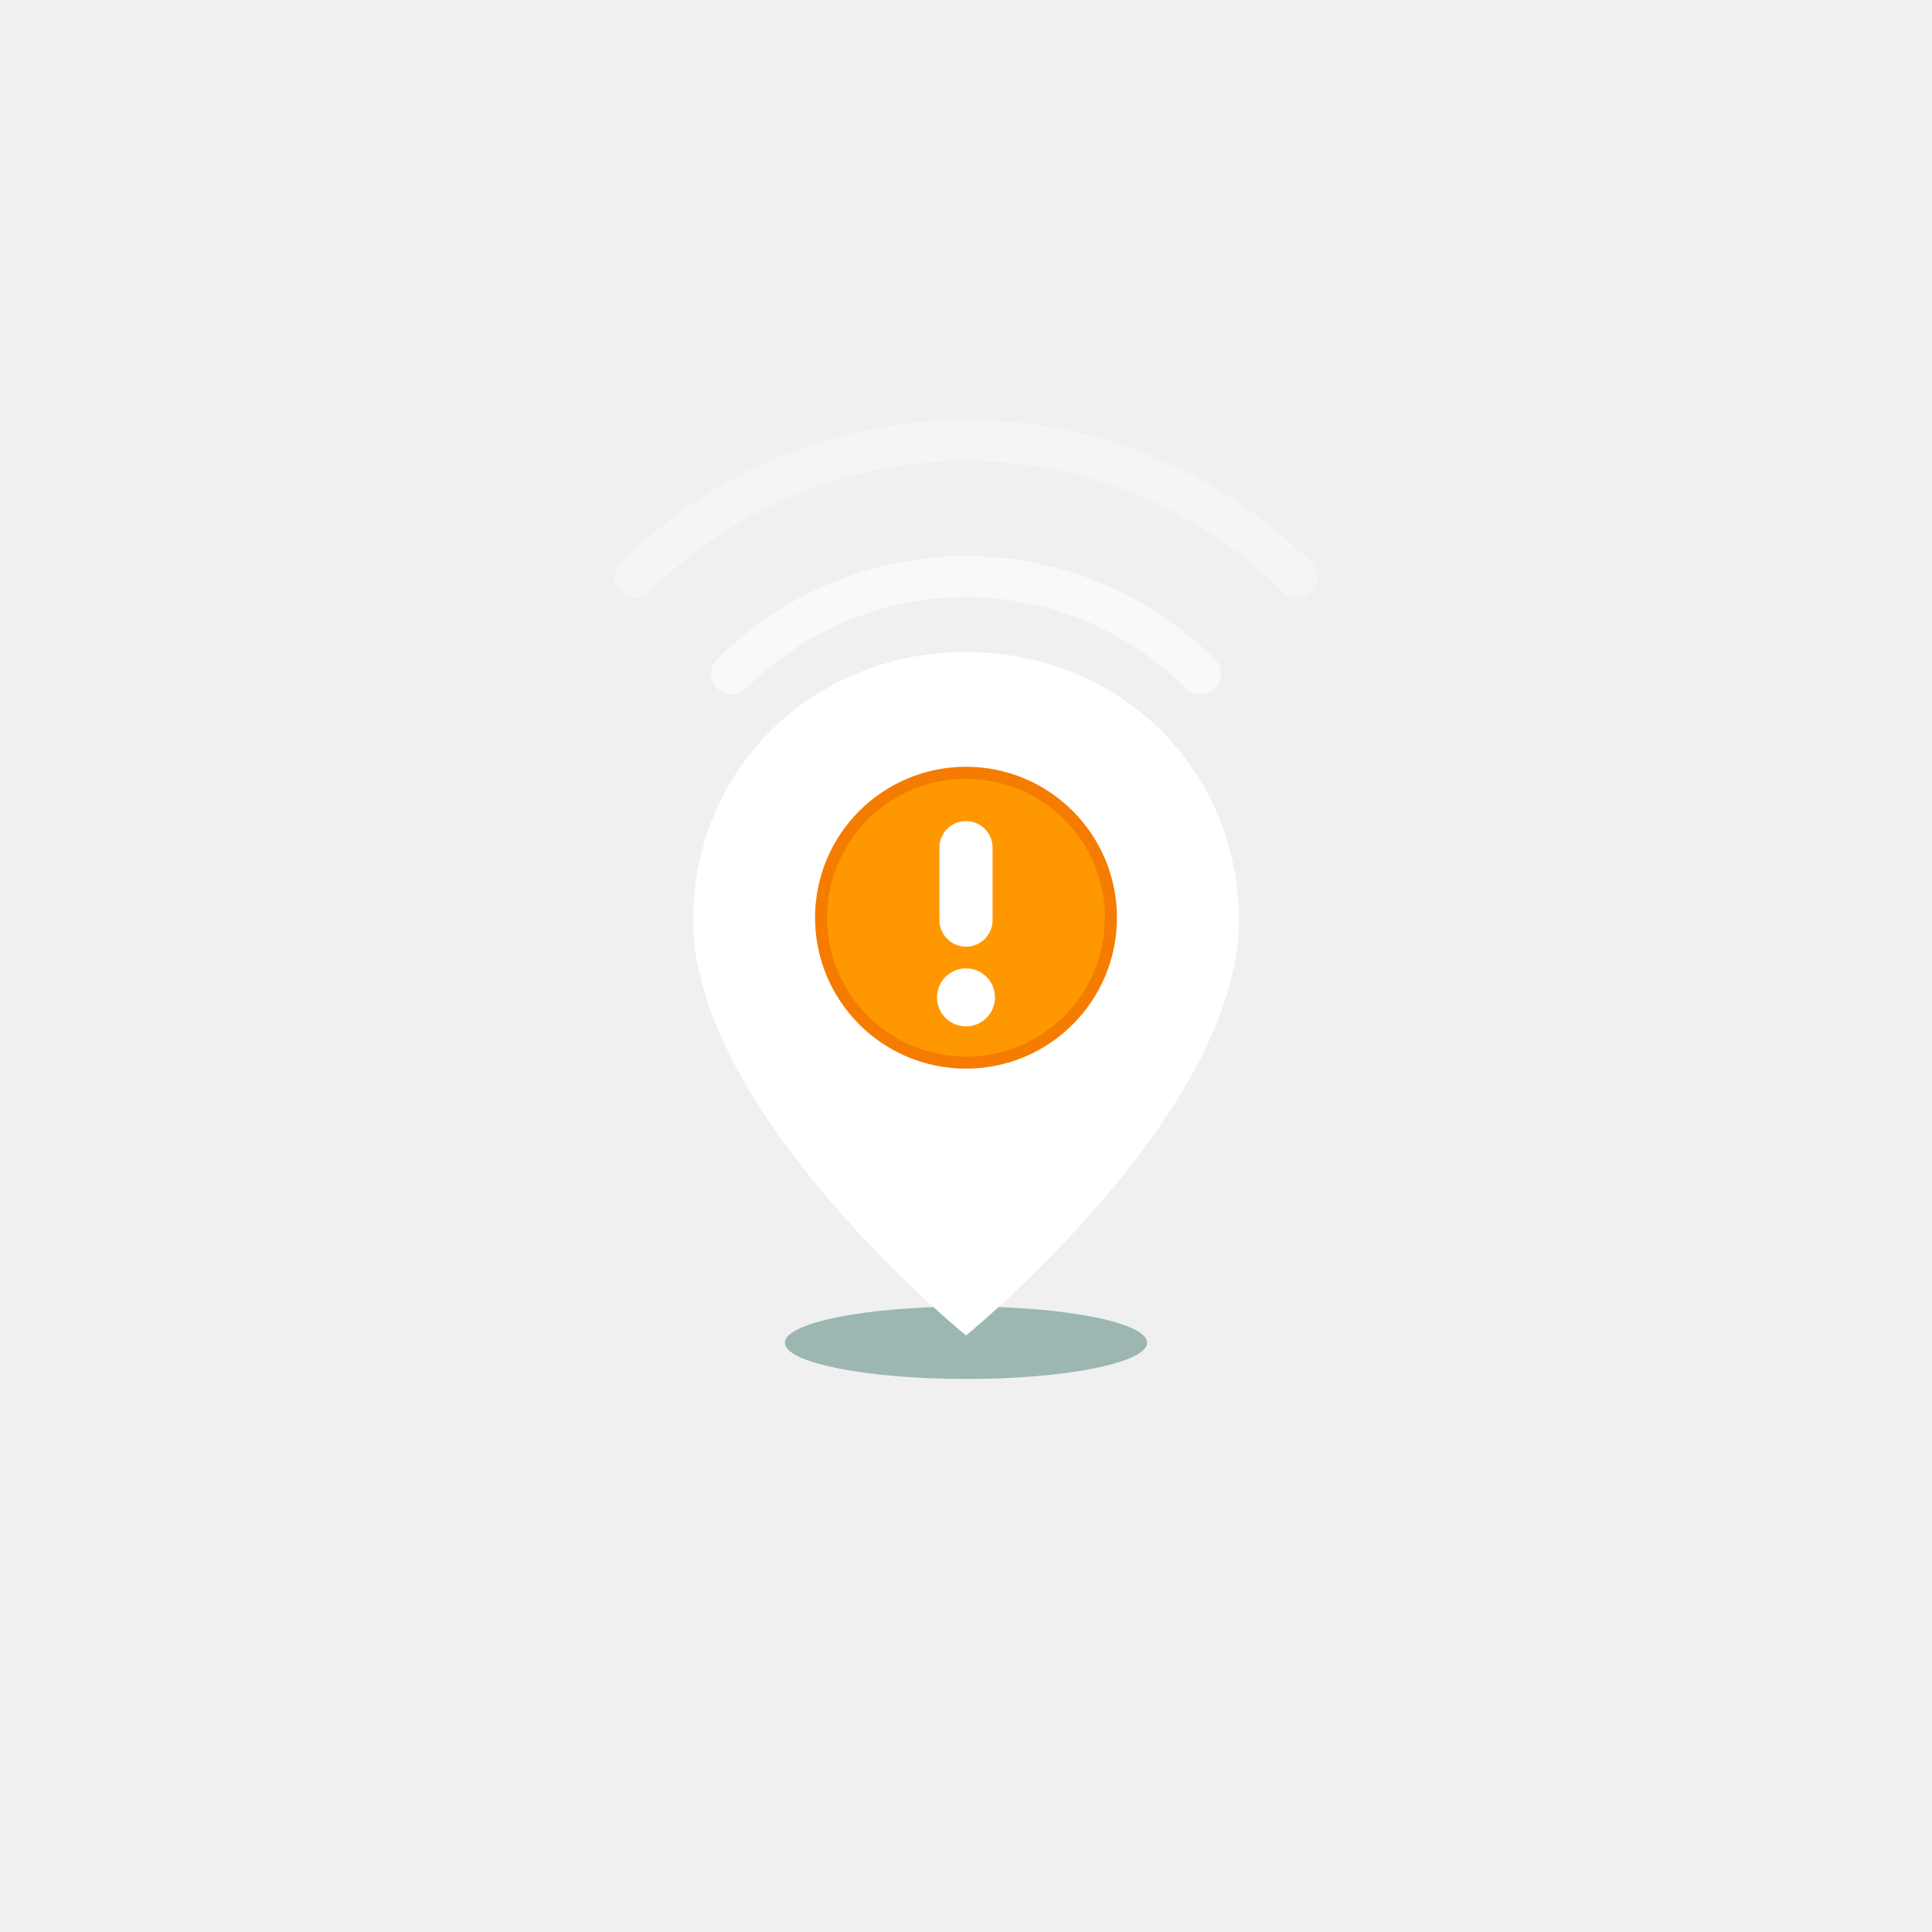
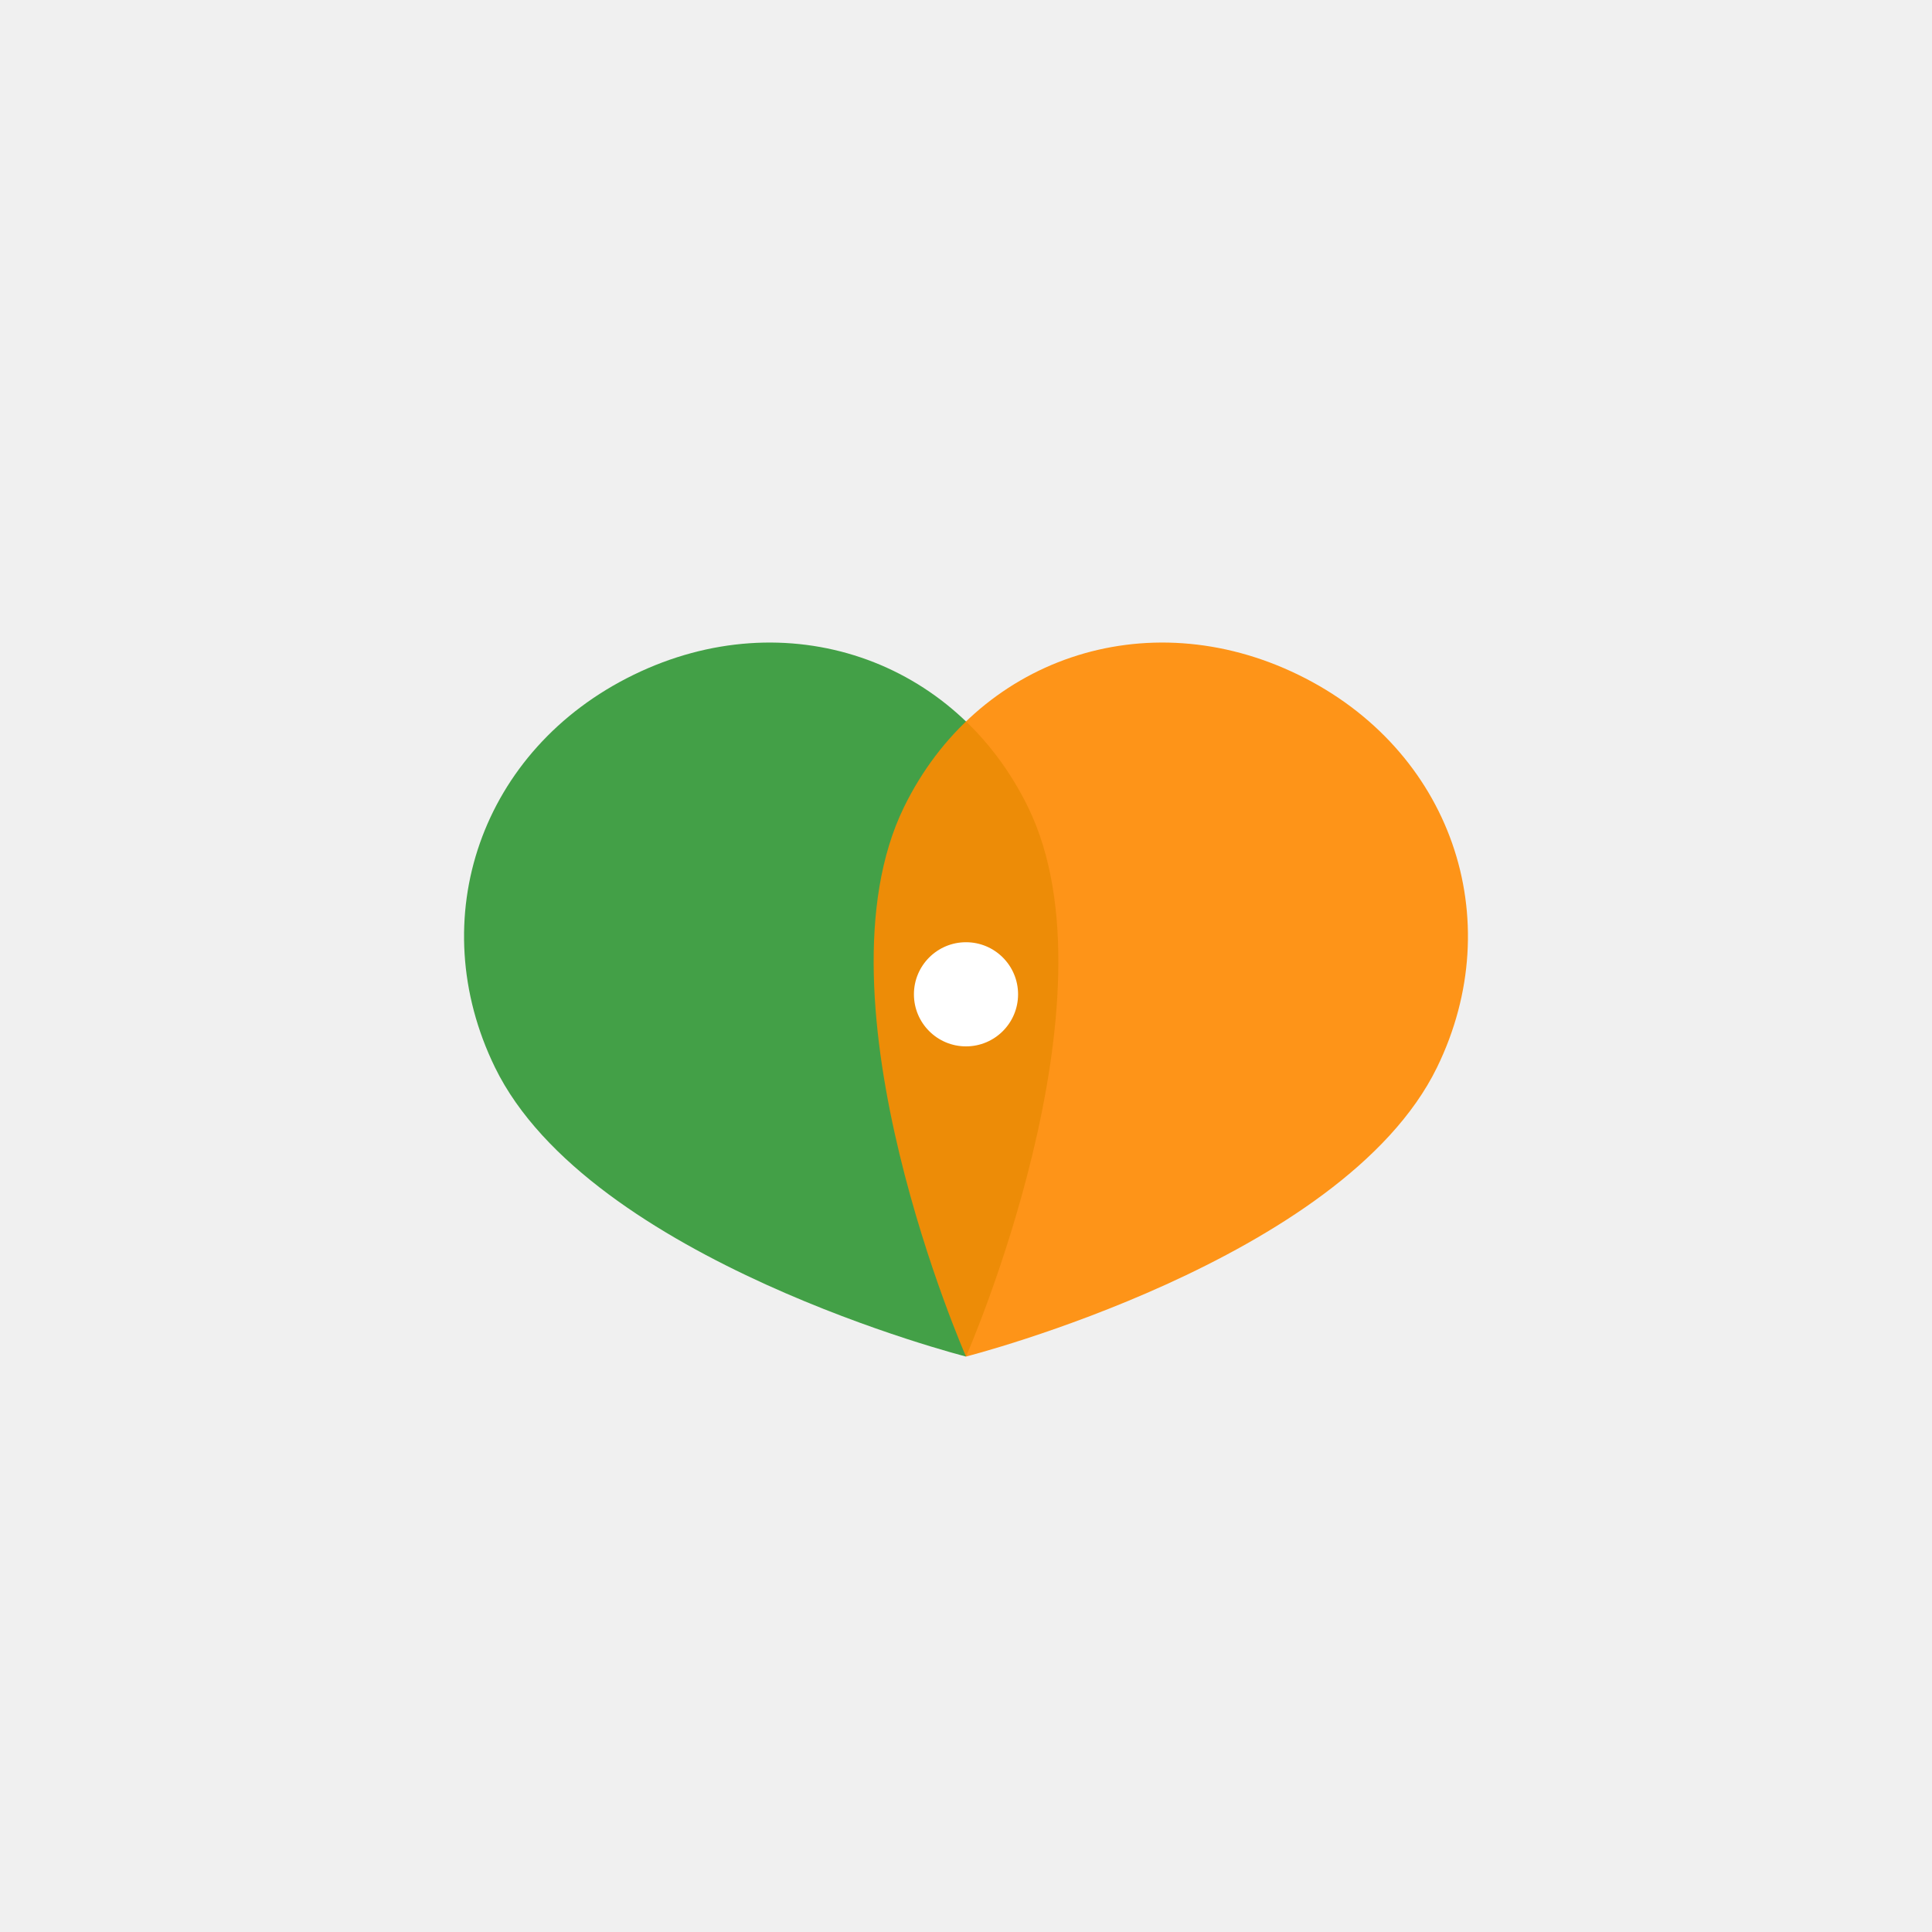
<svg xmlns="http://www.w3.org/2000/svg" viewBox="0 0 1024 1024">
-   <g transform="translate(512 512) scale(.64) translate(-512 -560)">
-     <g fill="none" stroke="#FFFFFF" stroke-linecap="round">
-       <path d="M318 318 A274 274 0 0 1 706 318" stroke-width="34" opacity=".6" />
-       <path d="M238 238 A388 388 0 0 1 786 238" stroke-width="34" opacity=".32" />
-     </g>
-     <ellipse cx="512" cy="872" rx="150" ry="30" fill="#004D40" opacity=".35" />
-     <path d="M512 300c-128 0-226 98-226 222 0 160 226 344 226 344s226-184 226-344c0-124-98-222-226-222z" fill="#FFFFFF" />
-     <circle cx="512" cy="520" r="120" fill="#FF9800" />
-     <circle cx="512" cy="520" r="120" fill="none" stroke="#F57C00" stroke-width="10" />
-     <rect x="490" y="440" width="44" height="104" rx="22" fill="#FFFFFF" />
-     <circle cx="512" cy="586" r="24" fill="#FFFFFF" />
+   <g transform="translate(512 512) scale(0.6) translate(-512 -535)">
+     <path d="M512 210c-150 0-262 112-262 258 0 190 262 412 262 412s262-222 262-412c0-146-112-258-262-258z" fill="#43A047" transform="rotate(-26 512 880)" />
+     <path d="M512 210c-150 0-262 112-262 258 0 190 262 412 262 412s262-222 262-412c0-146-112-258-262-258z" fill="#FF8A00" opacity=".9" transform="rotate(26 512 880)" />
+     <circle cx="512" cy="560" r="46" fill="#fff" />
  </g>
</svg>
